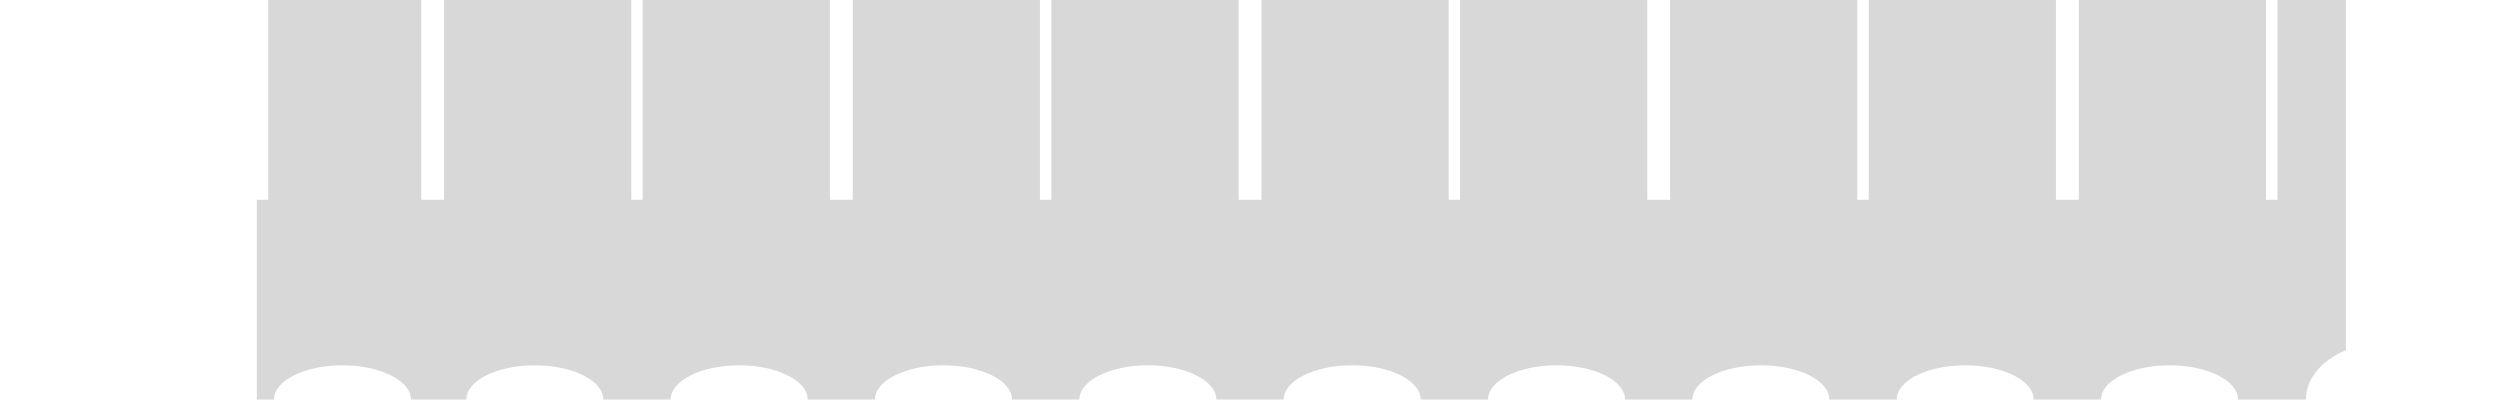
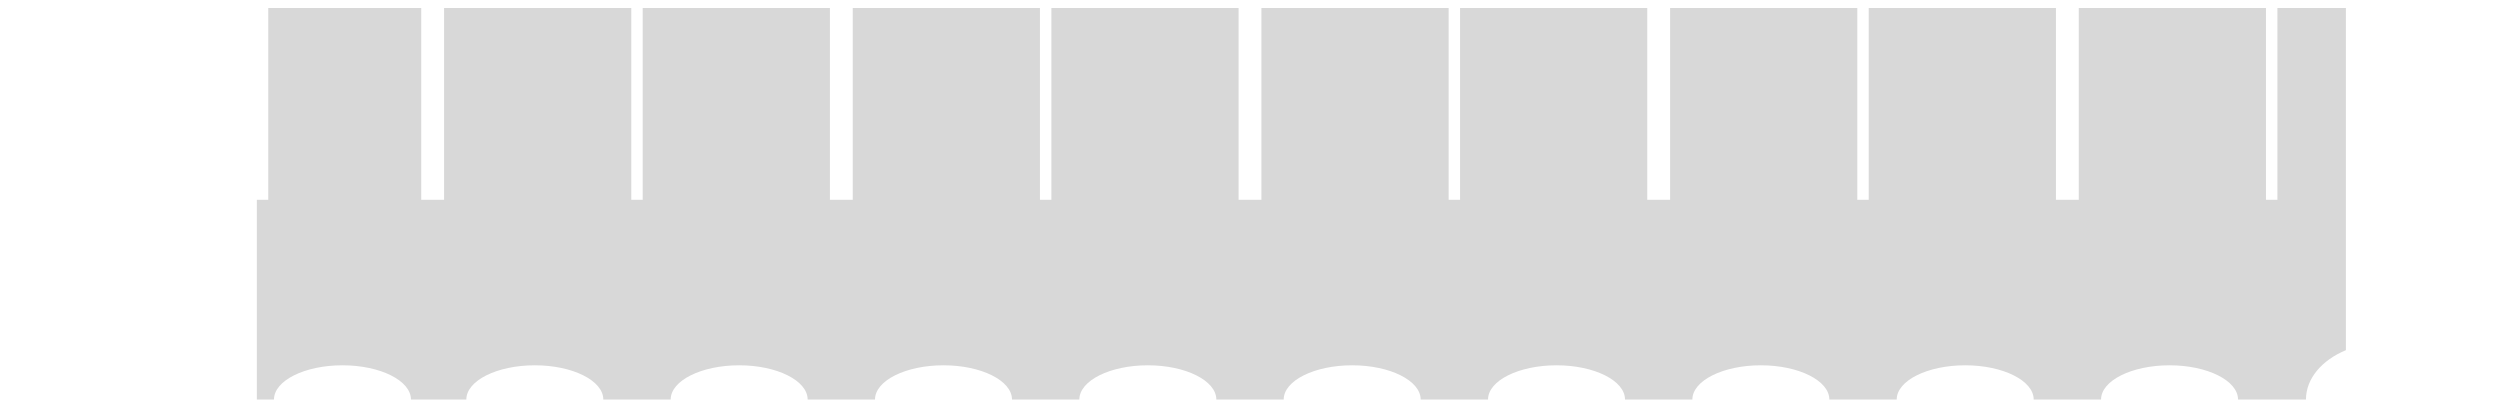
<svg xmlns="http://www.w3.org/2000/svg" width="219mm" height="35mm" viewBox="0 0 219 35" version="1.1" id="svg8">
  <defs id="defs2" />
  <g id="layer1" transform="translate(0,-262)">
-     <path style="opacity:1;fill:#000000;fill-opacity:0.153;stroke:none;stroke-width:0.668;stroke-miterlimit:4;stroke-dasharray:none;stroke-dashoffset:0;stroke-opacity:0.197" d="m 90.709,132.283 c 7.53e-4,-6.262 10.154,-11.338 22.678,-11.338 12.524,-1.5e-4 22.677,5.076 22.678,11.338 h 18.33 c 7.5e-4,-6.262 10.154,-11.338 22.678,-11.338 12.523,3.8e-4 22.675,5.076 22.676,11.338 h 22.301 c 7.5e-4,-6.262 10.153,-11.338 22.676,-11.338 12.524,-1.5e-4 22.677,5.076 22.678,11.338 h 22.299 c 7.5e-4,-6.262 10.154,-11.338 22.678,-11.338 12.524,-1.5e-4 22.677,5.076 22.678,11.338 h 22.299 c 7.5e-4,-6.262 10.154,-11.338 22.678,-11.338 12.523,3.8e-4 22.675,5.076 22.676,11.338 h 22.301 c 7.5e-4,-6.262 10.153,-11.338 22.676,-11.338 12.524,-1.5e-4 22.677,5.076 22.678,11.338 h 22.299 c 7.6e-4,-6.262 10.154,-11.338 22.678,-11.338 12.524,-1.5e-4 22.677,5.076 22.678,11.338 h 22.299 c 7.5e-4,-6.262 10.153,-11.338 22.676,-11.338 12.524,-1.5e-4 22.677,5.076 22.678,11.338 h 22.299 c 7.6e-4,-6.262 10.154,-11.338 22.678,-11.338 12.524,-1.5e-4 22.677,5.076 22.678,11.338 h 22.299 c 7.5e-4,-6.262 10.154,-11.338 22.678,-11.338 12.523,3.8e-4 22.675,5.076 22.676,11.338 h 22.488 c 6.1e-4,-6.99 5.328,-13.079 13.229,-16.348 V 0 h -22.676 v 66.143 h -3.781 V 0 h -61.984 v 66.143 h -7.559 V 0 h -61.984 v 66.143 h -3.779 V 0 h -61.984 v 66.143 h -7.559 V 0 h -61.984 v 66.143 h -3.779 V 0 h -61.984 v 66.143 h -7.559 V 0 H 348.096 v 66.143 h -3.779 V 0 h -61.984 v 66.143 h -7.559 V 0 h -61.984 v 66.143 h -3.781 V 0 h -61.982 v 66.143 h -7.561 V 0 H 88.818 v 66.143 h -3.779 v 66.141 z" transform="matrix(0.2645833,0,0,0.2645833,0,262)" id="rect815" />
+     <path style="opacity:1;fill:#000000;fill-opacity:0.153;stroke:none;stroke-width:0.668;stroke-miterlimit:4;stroke-dasharray:none;stroke-dashoffset:0;stroke-opacity:0.197" d="m 90.709,132.283 c 7.53e-4,-6.262 10.154,-11.338 22.678,-11.338 12.524,-1.5e-4 22.677,5.076 22.678,11.338 h 18.33 c 7.5e-4,-6.262 10.154,-11.338 22.678,-11.338 12.523,3.8e-4 22.675,5.076 22.676,11.338 h 22.301 c 7.5e-4,-6.262 10.153,-11.338 22.676,-11.338 12.524,-1.5e-4 22.677,5.076 22.678,11.338 h 22.299 c 7.5e-4,-6.262 10.154,-11.338 22.678,-11.338 12.524,-1.5e-4 22.677,5.076 22.678,11.338 h 22.299 c 7.5e-4,-6.262 10.154,-11.338 22.678,-11.338 12.523,3.8e-4 22.675,5.076 22.676,11.338 h 22.301 c 7.5e-4,-6.262 10.153,-11.338 22.676,-11.338 12.524,-1.5e-4 22.677,5.076 22.678,11.338 h 22.299 c 7.6e-4,-6.262 10.154,-11.338 22.678,-11.338 12.524,-1.5e-4 22.677,5.076 22.678,11.338 h 22.299 c 7.5e-4,-6.262 10.153,-11.338 22.676,-11.338 12.524,-1.5e-4 22.677,5.076 22.678,11.338 h 22.299 c 7.6e-4,-6.262 10.154,-11.338 22.678,-11.338 12.524,-1.5e-4 22.677,5.076 22.678,11.338 h 22.299 c 7.5e-4,-6.262 10.154,-11.338 22.678,-11.338 12.523,3.8e-4 22.675,5.076 22.676,11.338 h 22.488 c 6.1e-4,-6.99 5.328,-13.079 13.229,-16.348 V 2.646 H 754.018 V 66.143 h -3.781 V 2.646 H 688.252 V 66.143 h -7.559 V 2.646 H 618.709 V 66.143 h -3.779 V 2.646 H 552.945 V 66.143 h -7.559 V 2.646 H 483.402 V 66.143 h -3.779 V 2.646 H 417.639 V 66.143 h -7.559 V 2.646 H 348.096 V 66.143 h -3.779 V 2.646 H 282.332 V 66.143 h -7.559 V 2.646 H 212.789 V 66.143 h -3.781 V 2.646 H 147.025 V 66.143 h -7.561 V 2.646 H 88.818 V 66.143 h -3.779 v 66.141 z" transform="matrix(0.2645833,0,0,0.2645833,0,262)" id="rect815" />
  </g>
</svg>
